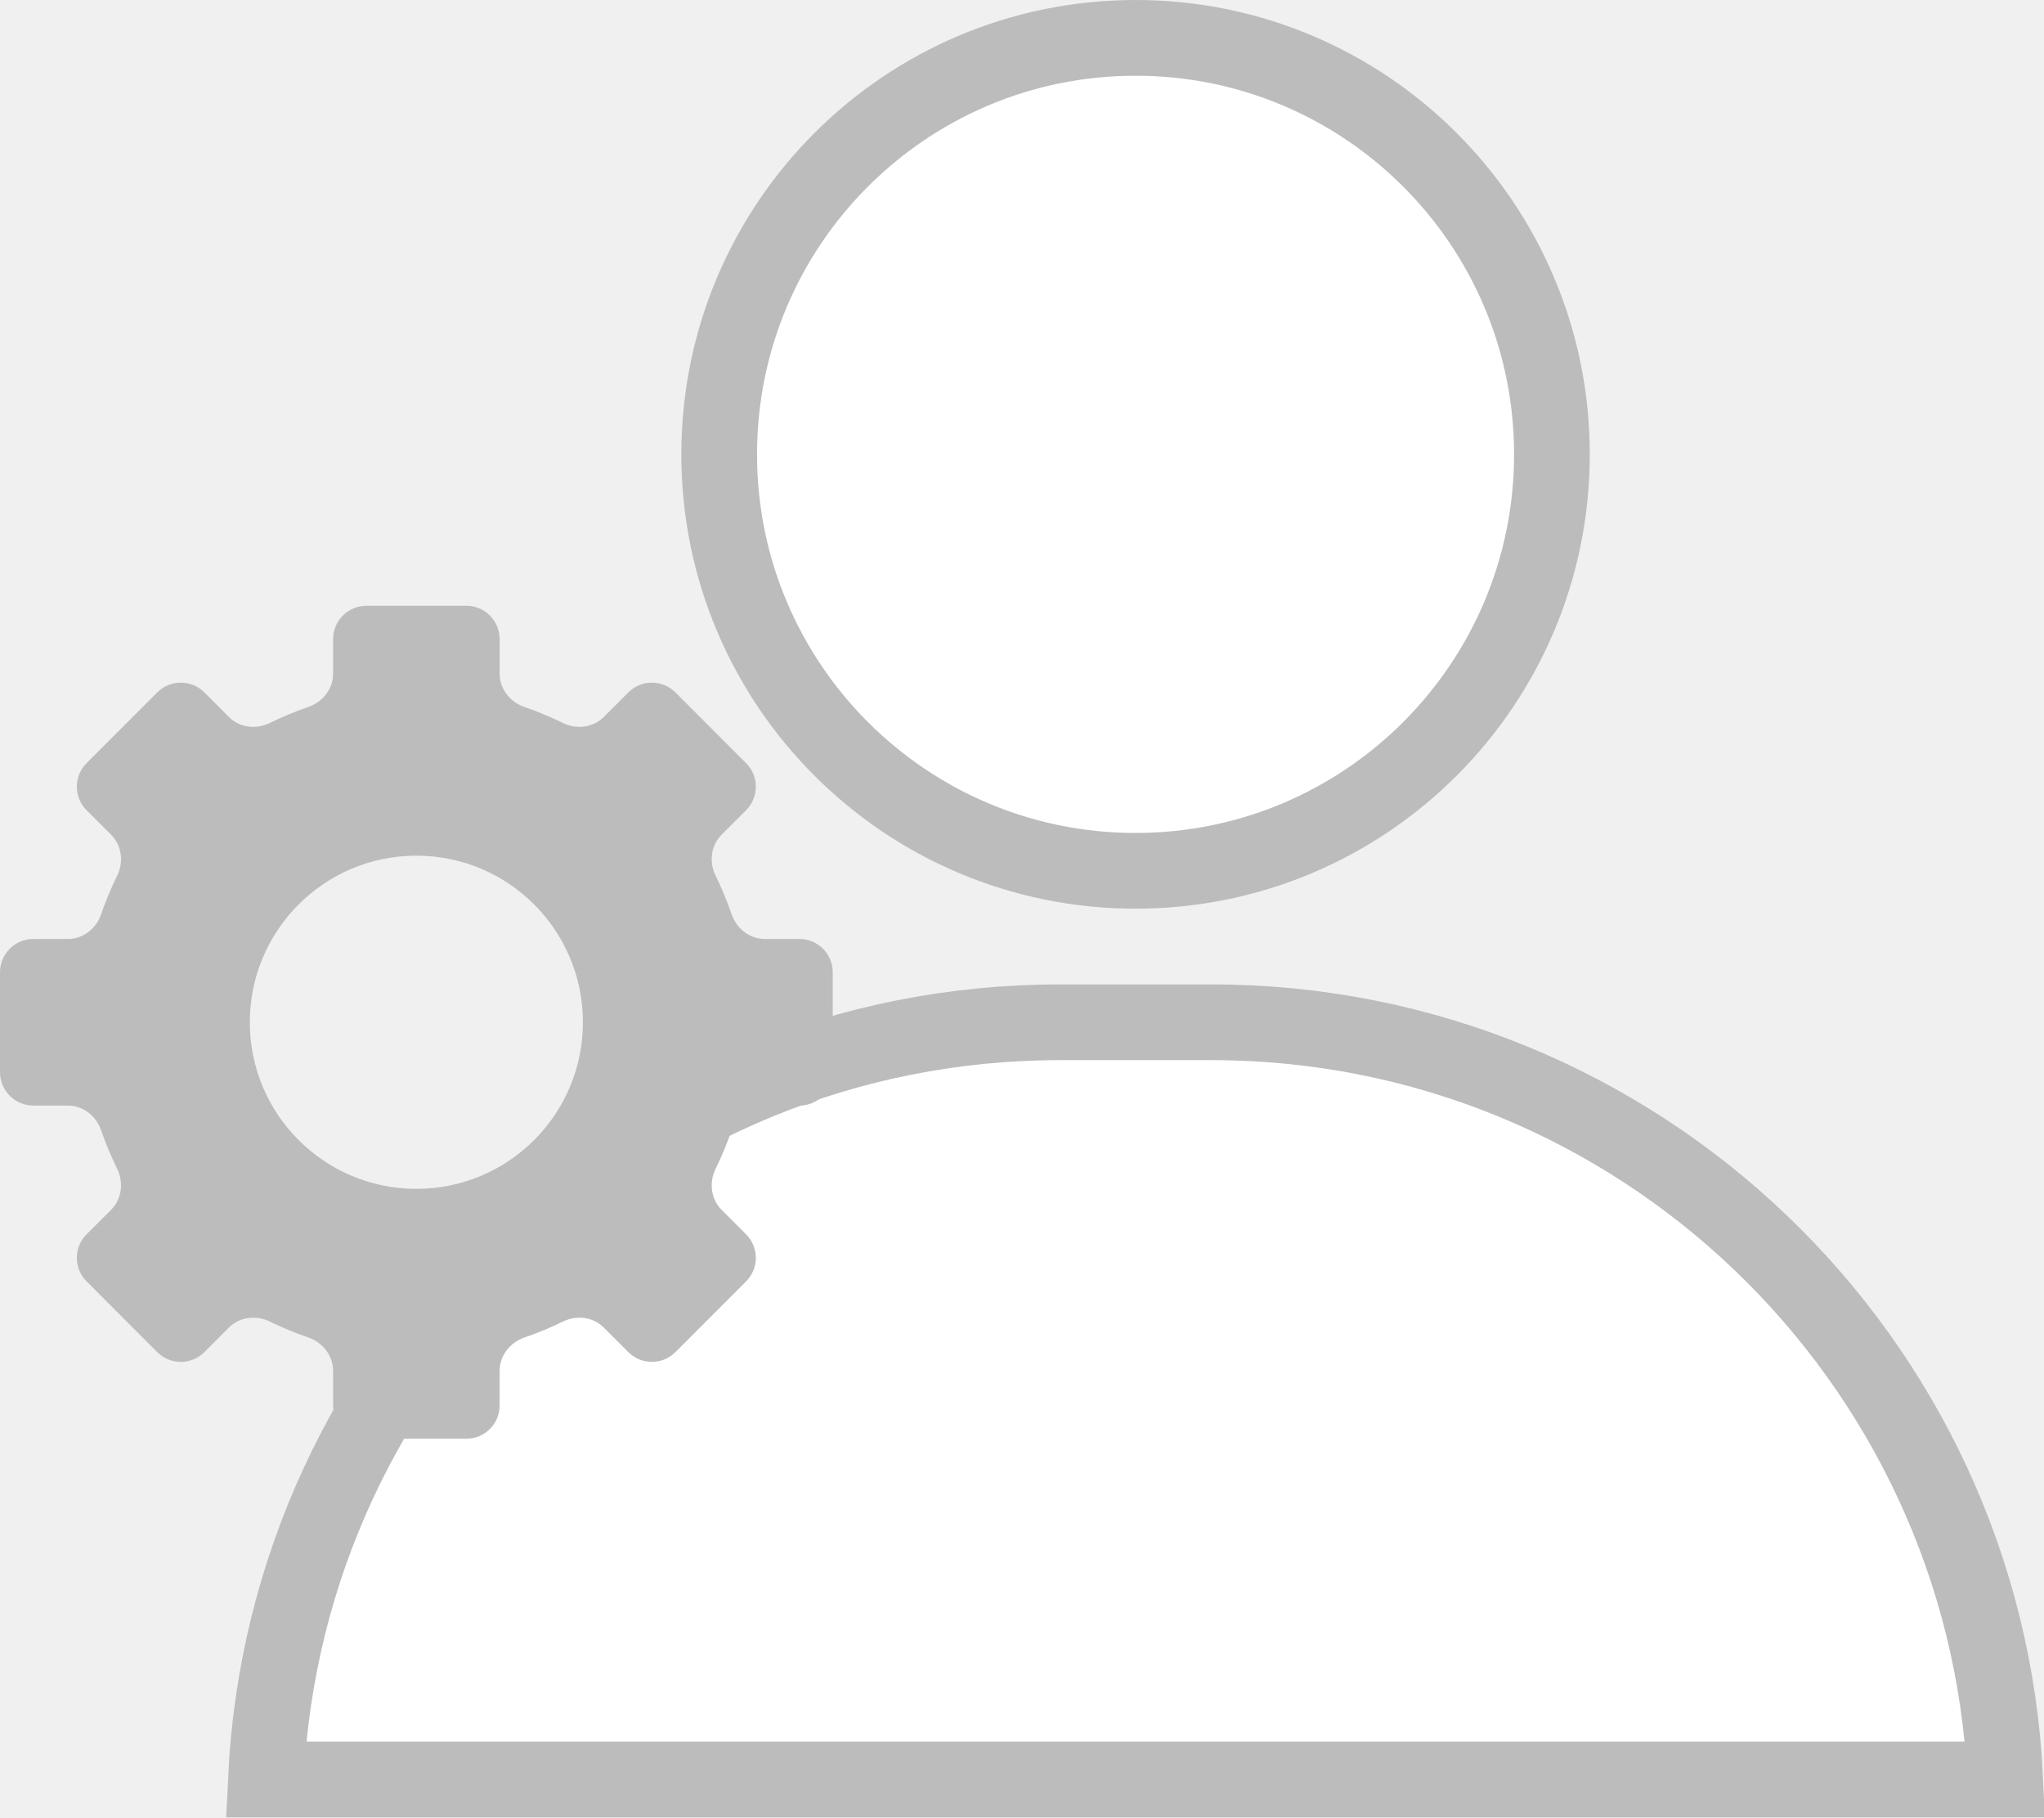
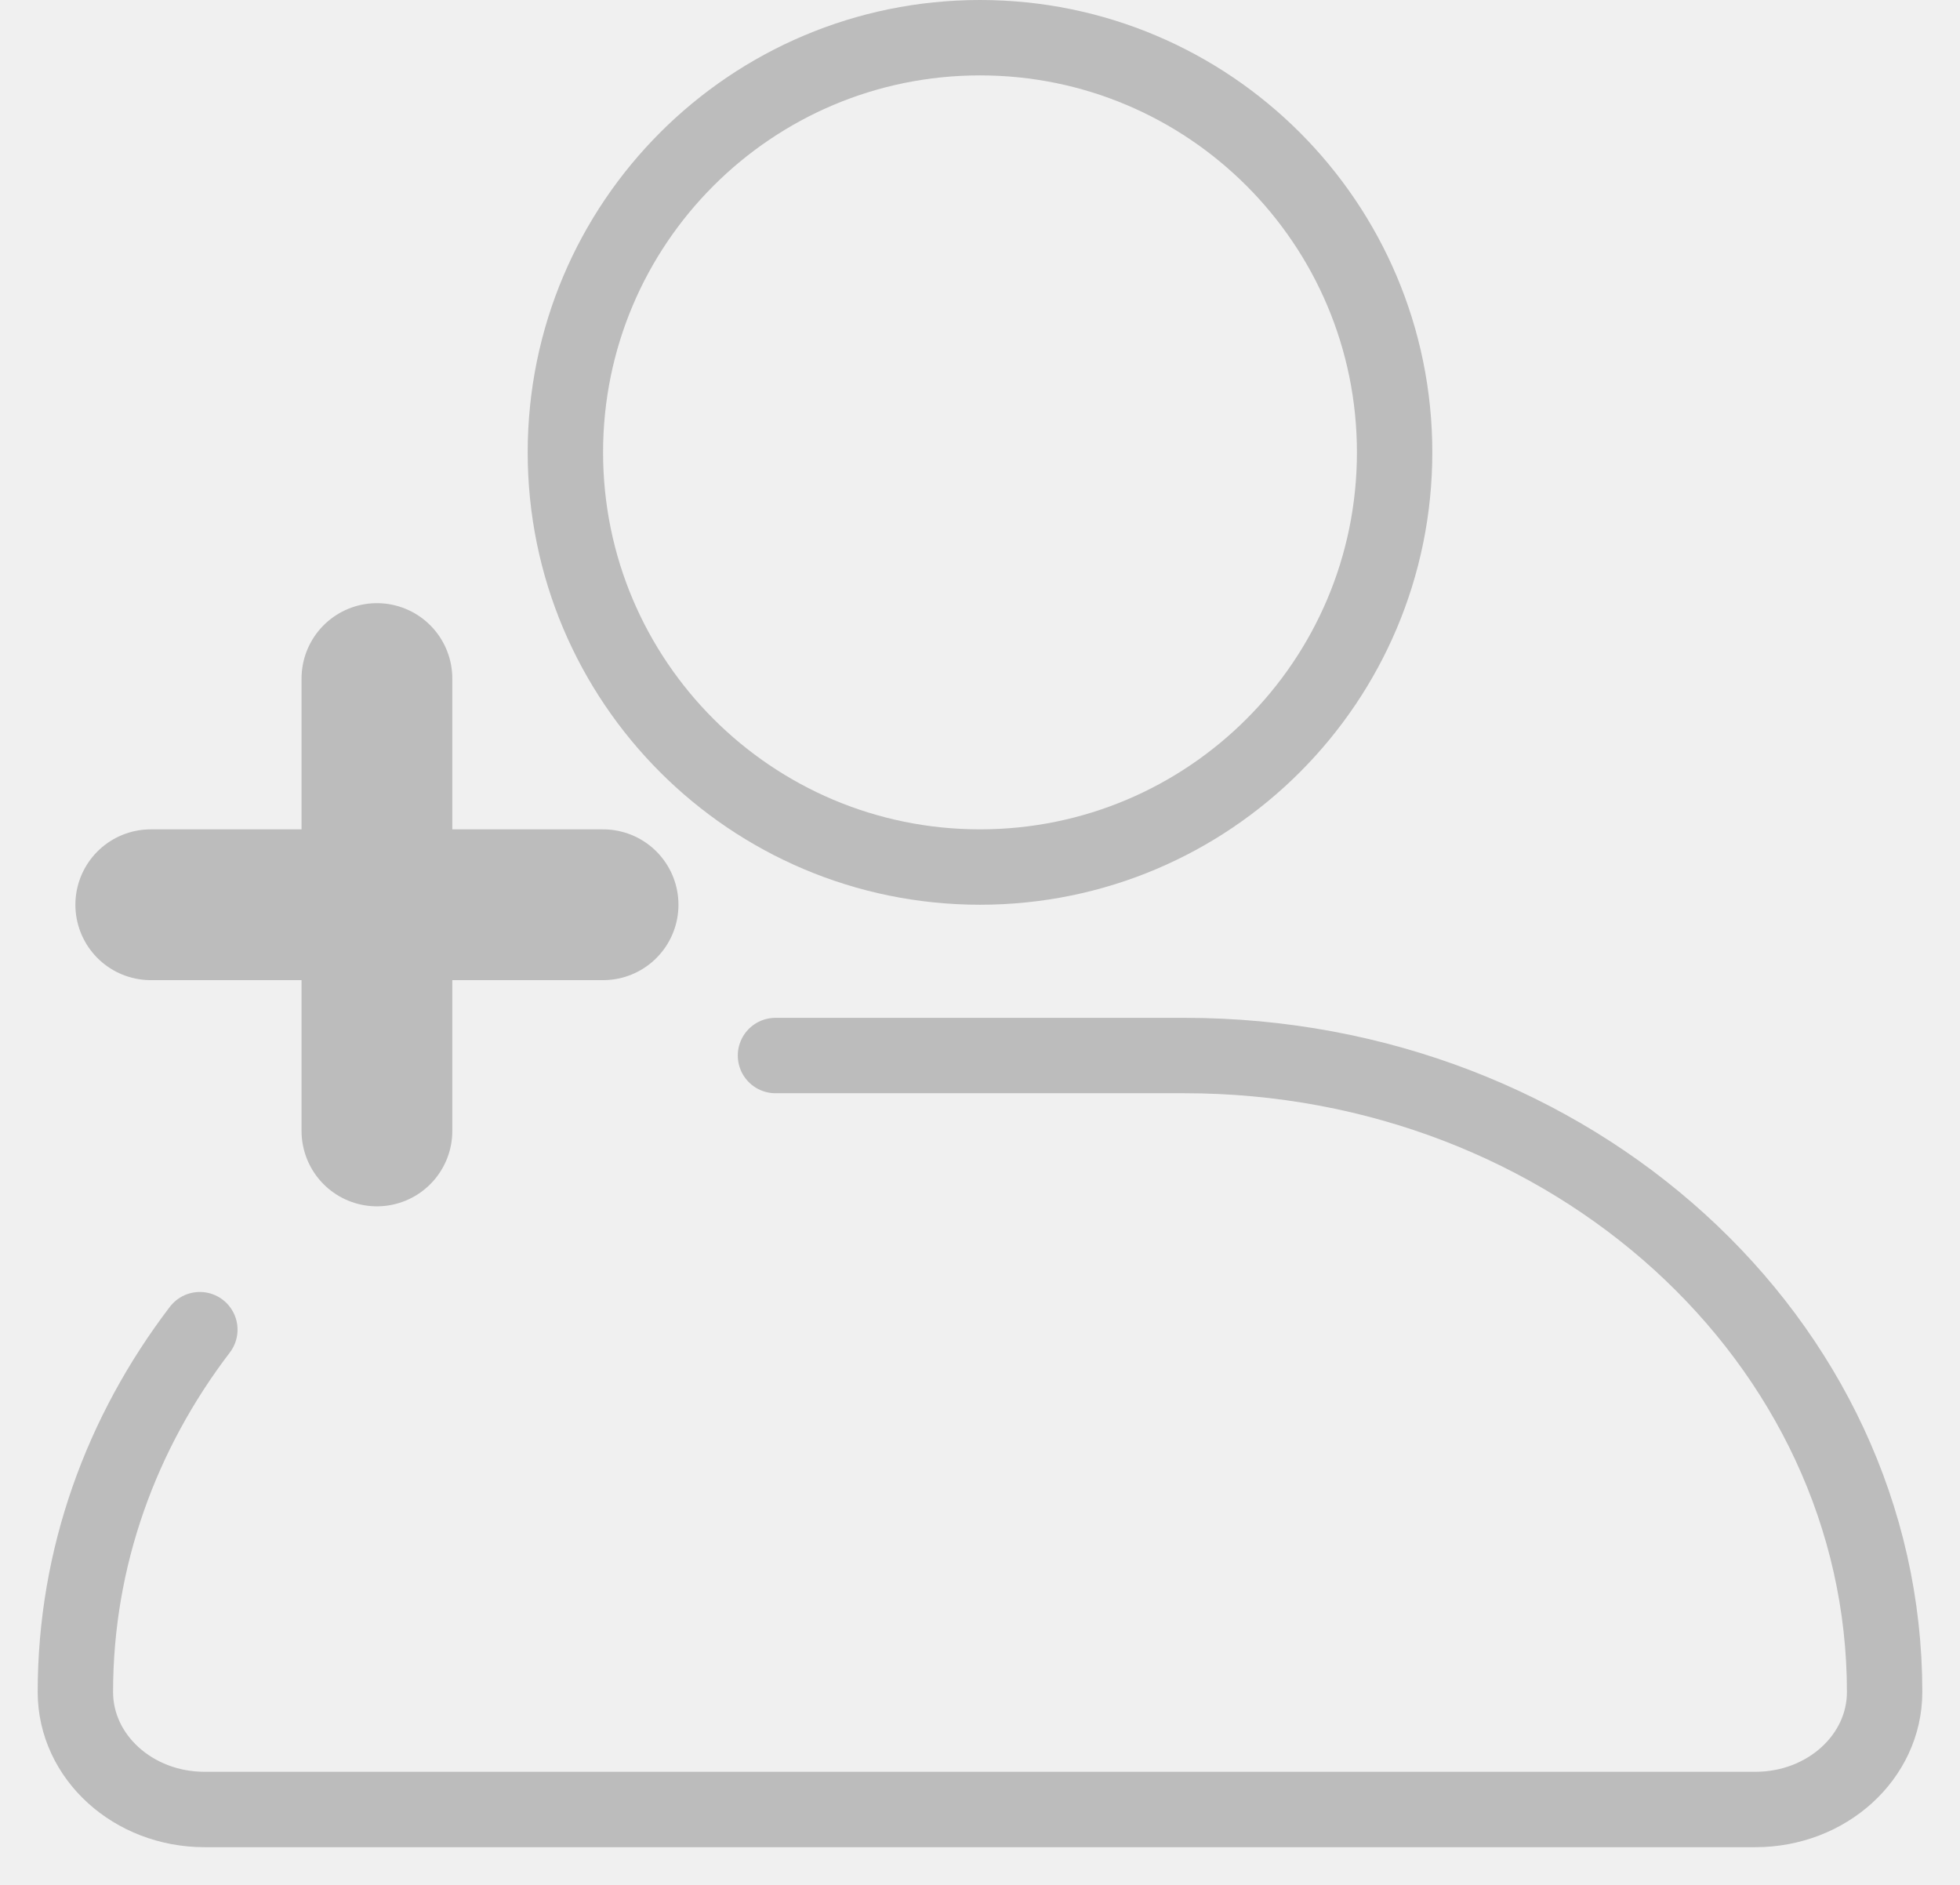
- <svg xmlns="http://www.w3.org/2000/svg" width="27" height="24" viewBox="0 0 27 24" fill="none">
-   <circle cx="15" cy="6" r="5.5" fill="white" stroke="#BCBCBC" />
-   <path d="M3.512 23.5C3.773 17.933 8.369 13.5 14 13.5H16C21.631 13.5 26.227 17.933 26.488 23.5H3.512Z" fill="white" stroke="#BCBCBC" />
-   <path fill-rule="evenodd" clip-rule="evenodd" d="M4.84 8C4.597 8 4.4 8.197 4.4 8.44V8.898C4.4 9.098 4.263 9.271 4.073 9.336C3.899 9.396 3.729 9.467 3.565 9.547C3.384 9.636 3.165 9.61 3.023 9.468L2.7 9.144C2.528 8.972 2.249 8.972 2.077 9.144L1.144 10.078C0.972 10.249 0.972 10.528 1.144 10.7L1.468 11.024C1.61 11.166 1.636 11.385 1.547 11.565C1.467 11.729 1.396 11.899 1.336 12.073C1.271 12.263 1.098 12.4 0.898 12.4H0.44C0.197 12.4 0 12.597 0 12.84V14.16C0 14.403 0.197 14.6 0.44 14.6H0.898C1.098 14.6 1.271 14.737 1.336 14.927C1.396 15.101 1.467 15.271 1.547 15.435C1.636 15.615 1.61 15.834 1.468 15.976L1.144 16.3C0.972 16.472 0.972 16.751 1.144 16.922L2.077 17.856C2.249 18.028 2.528 18.028 2.7 17.856L3.023 17.532C3.165 17.39 3.385 17.364 3.565 17.453C3.729 17.533 3.899 17.604 4.073 17.663C4.263 17.729 4.4 17.902 4.4 18.102V18.56C4.4 18.803 4.597 19 4.84 19H6.16C6.403 19 6.6 18.803 6.6 18.56V18.102C6.6 17.902 6.737 17.729 6.927 17.663C7.101 17.604 7.271 17.533 7.435 17.453C7.615 17.364 7.834 17.39 7.976 17.532L8.3 17.856C8.472 18.028 8.75 18.028 8.922 17.856L9.855 16.922C10.027 16.751 10.027 16.472 9.855 16.3L9.532 15.977C9.39 15.835 9.364 15.616 9.453 15.435C9.533 15.271 9.604 15.101 9.664 14.927C9.729 14.737 9.902 14.6 10.102 14.6H10.56C10.803 14.6 11 14.403 11 14.16V12.84C11 12.597 10.803 12.4 10.56 12.4H10.102C9.902 12.4 9.729 12.263 9.664 12.073C9.604 11.899 9.533 11.729 9.453 11.565C9.364 11.384 9.39 11.165 9.532 11.023L9.855 10.7C10.027 10.528 10.027 10.249 9.855 10.078L8.922 9.144C8.75 8.972 8.472 8.972 8.3 9.144L7.976 9.468C7.834 9.61 7.615 9.636 7.435 9.547C7.271 9.467 7.101 9.396 6.927 9.336C6.737 9.271 6.6 9.098 6.6 8.898V8.44C6.6 8.197 6.403 8 6.16 8H4.84ZM5.5 15.7C6.715 15.7 7.7 14.715 7.7 13.5C7.7 12.285 6.715 11.3 5.5 11.3C4.285 11.3 3.3 12.285 3.3 13.5C3.3 14.715 4.285 15.7 5.5 15.7Z" fill="#BCBCBC" />
+ <svg xmlns="http://www.w3.org/2000/svg" width="26" height="25" viewBox="0 0 26 25" fill="none">
+   <circle cx="13" cy="6" r="5.5" stroke="#BCBCBC" />
+   <path d="M10.287 14H15.713C20.842 14 25 17.78 25 22.442C25 23.303 24.233 24 23.287 24H2.713C1.767 24 1 23.303 1 22.442C1 20.657 1.61 19 2.651 17.636" stroke="#BCBCBC" stroke-linecap="round" stroke-linejoin="round" />
+   <path d="M2 12H8" stroke="#BCBCBC" stroke-width="2" stroke-linecap="round" />
+   <path d="M5 9L5 15" stroke="#BCBCBC" stroke-width="2" stroke-linecap="round" />
</svg>
